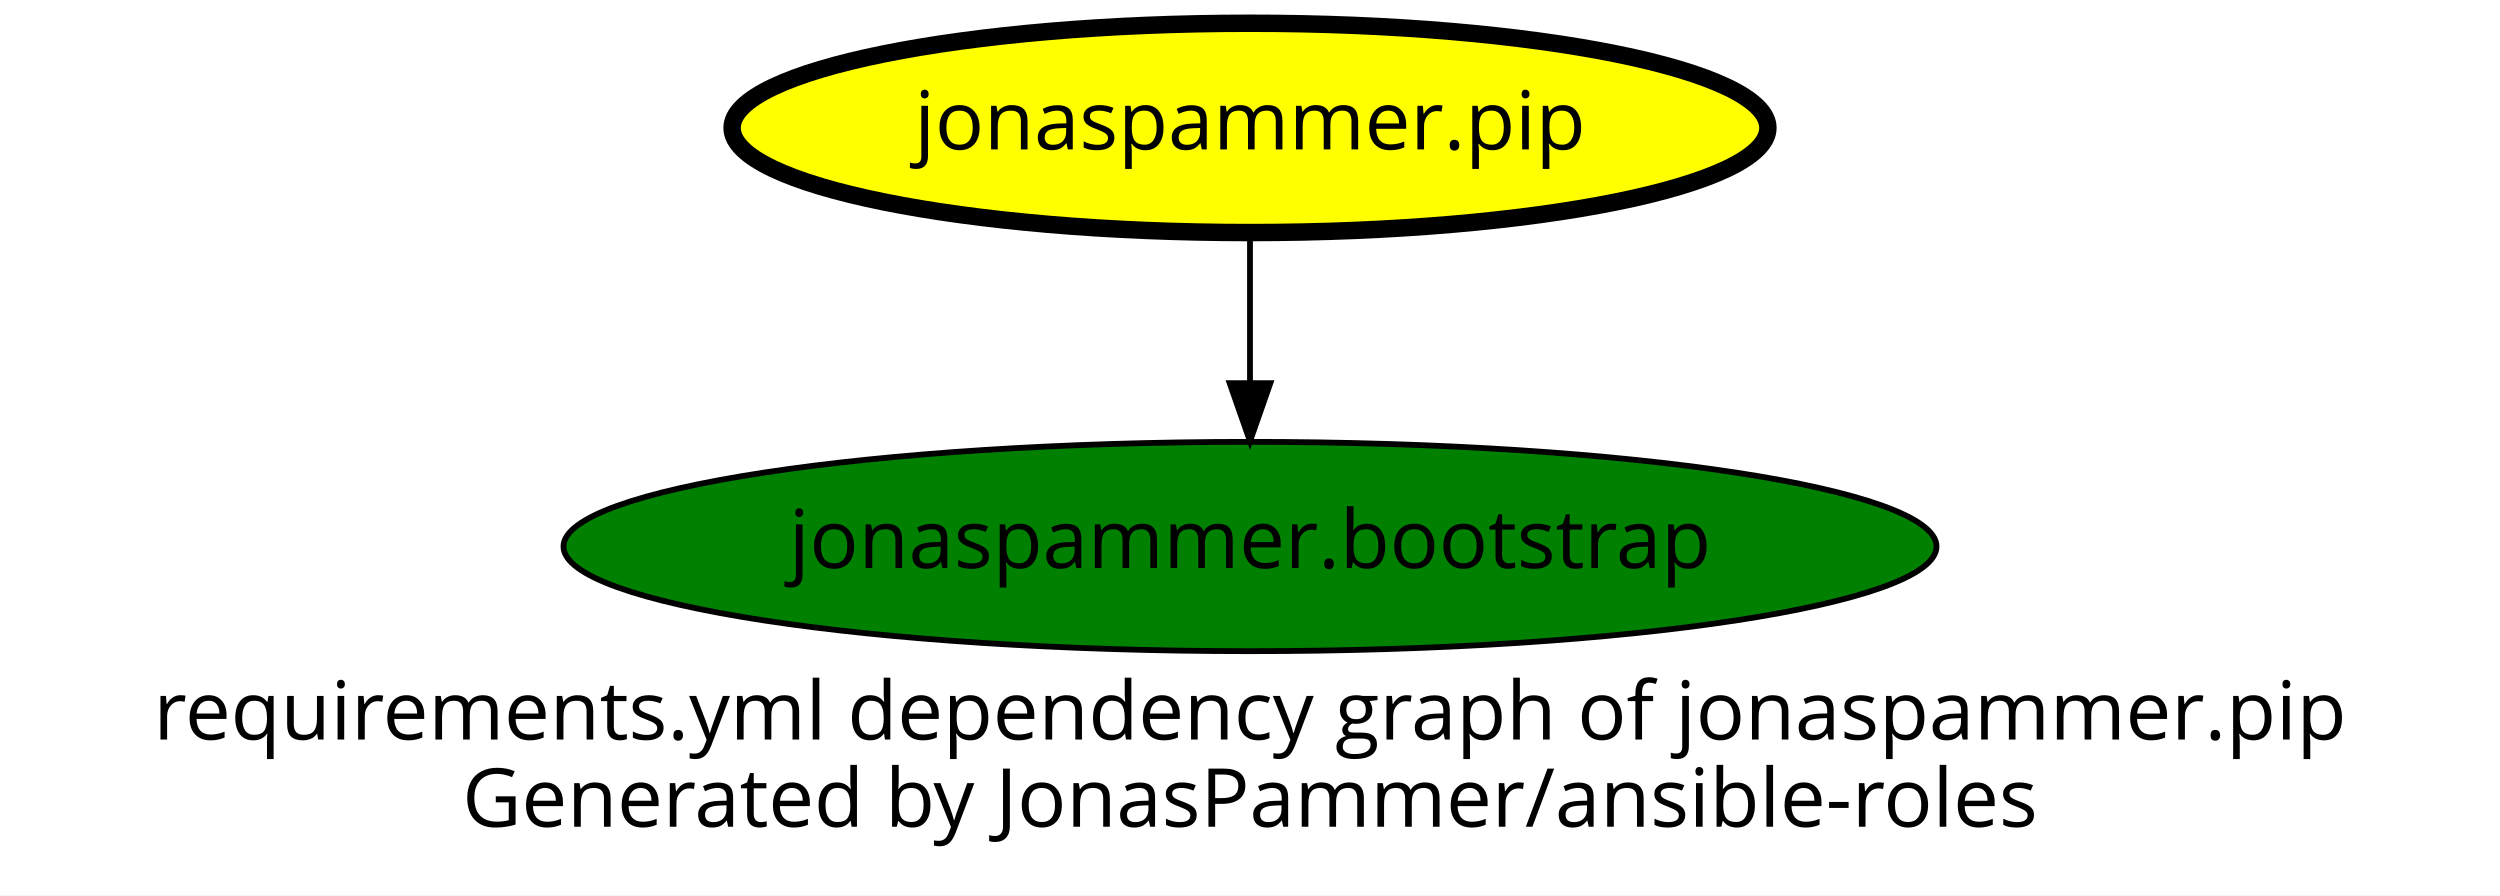
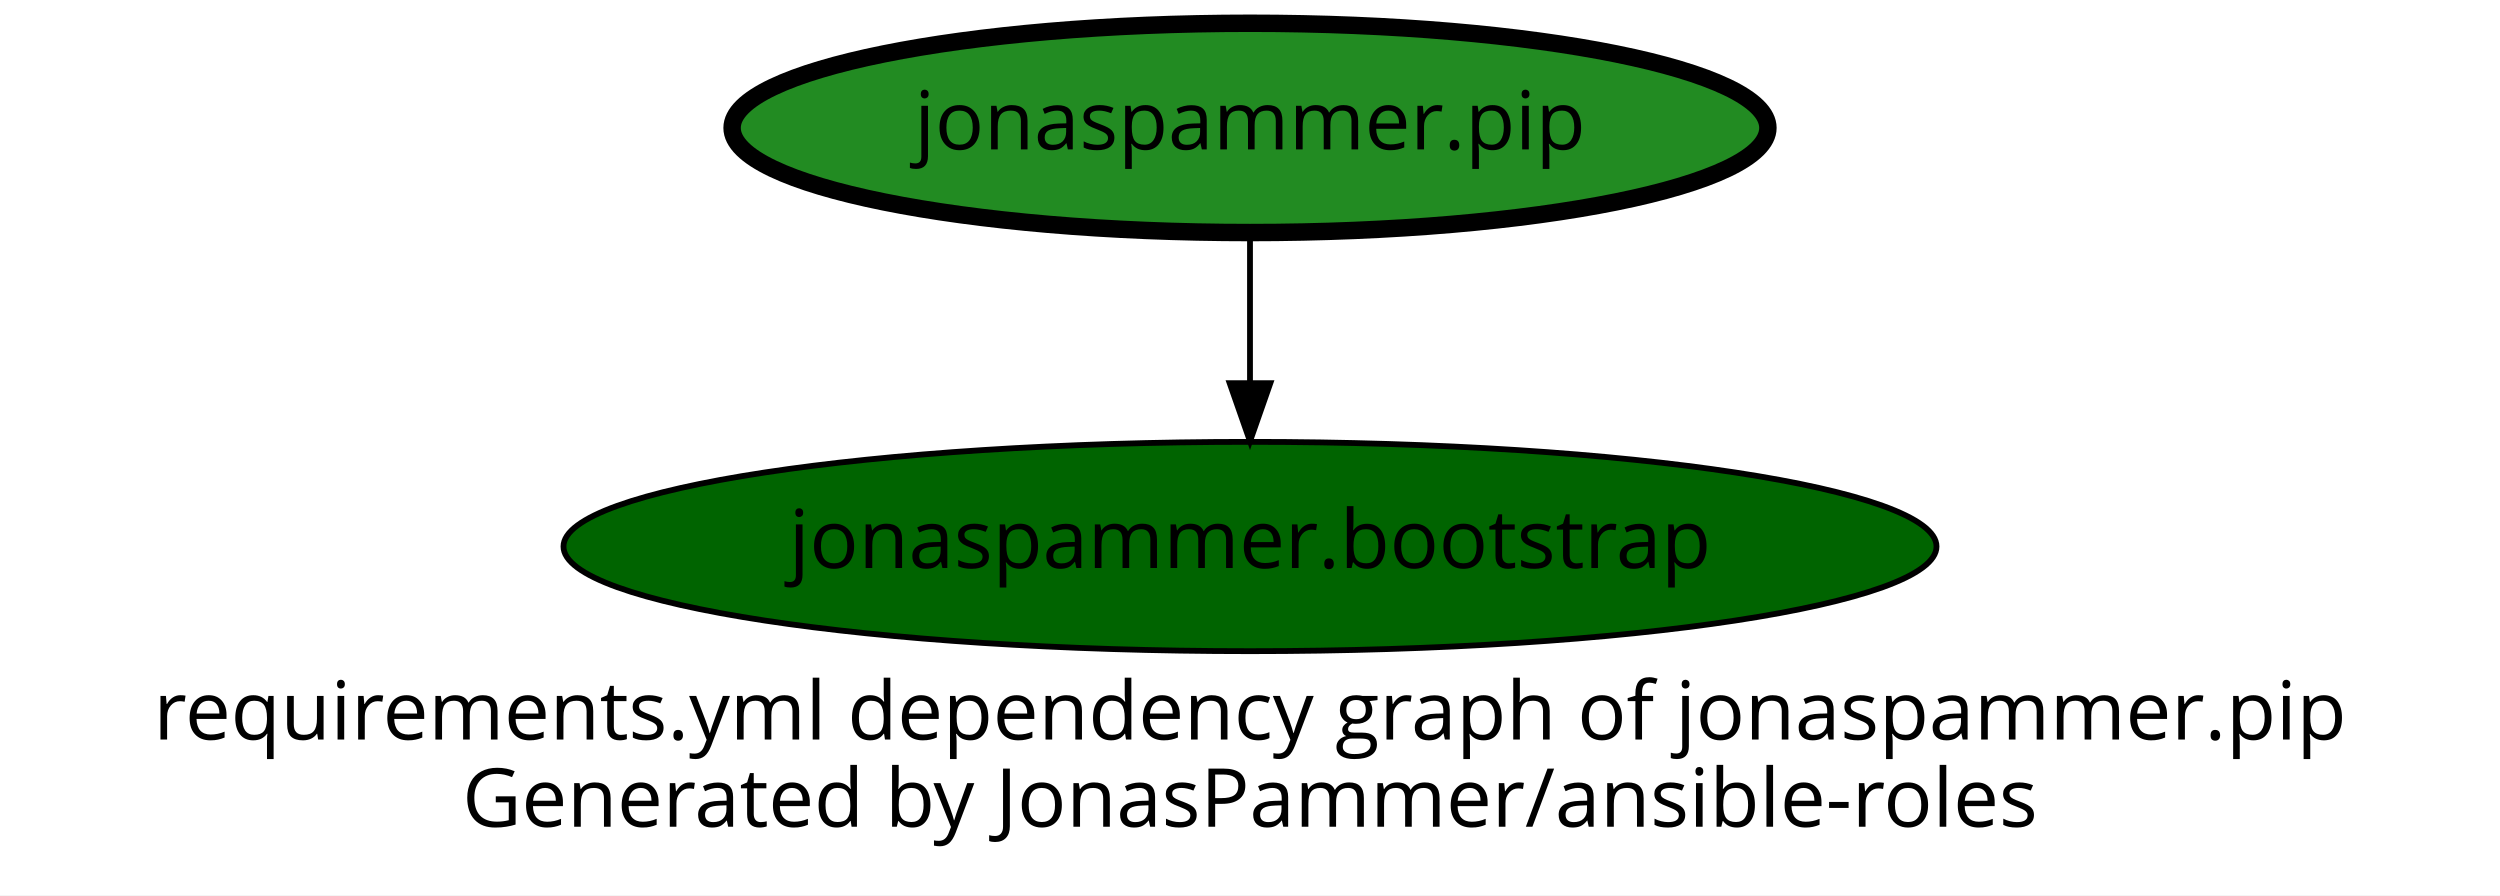
<svg xmlns="http://www.w3.org/2000/svg" width="430pt" height="154pt" viewBox="0.00 0.00 430.00 154.00">
  <g id="graph0" class="graph" transform="scale(1 1) rotate(0) translate(4 150)">
    <polygon fill="white" stroke="transparent" points="-4,4 -4,-150 426,-150 426,4 -4,4" />
    <text text-anchor="middle" x="211" y="-22.8" font-family="Open Sans" font-size="14.00">requirements.yml dependency graph of jonaspammer.pip </text>
    <text text-anchor="middle" x="211" y="-7.8" font-family="Open Sans" font-size="14.00"> Generated by JonasPammer/ansible-roles</text>
    <g id="node1" class="node">
-       <ellipse fill="yellow" stroke="black" stroke-width="3" cx="211" cy="-128" rx="89.08" ry="18" />
+       <ellipse fill="forestgreen" stroke="black" stroke-width="3" cx="211" cy="-128" rx="89.08" ry="18" />
      <text text-anchor="middle" x="211" y="-124.3" font-family="Open Sans" font-size="14.00">jonaspammer.pip</text>
    </g>
    <g id="node2" class="node">
-       <ellipse fill="green" stroke="black" cx="211" cy="-56" rx="118.08" ry="18" />
+       <ellipse fill="darkgreen" stroke="black" cx="211" cy="-56" rx="118.08" ry="18" />
      <text text-anchor="middle" x="211" y="-52.3" font-family="Open Sans" font-size="14.00">jonaspammer.bootstrap</text>
    </g>
    <g id="edge1" class="edge">
      <path fill="none" stroke="black" d="M211,-109.7C211,-101.98 211,-92.71 211,-84.11" />
      <polygon fill="black" stroke="black" points="214.5,-84.1 211,-74.1 207.5,-84.1 214.5,-84.1" />
    </g>
  </g>
</svg>
